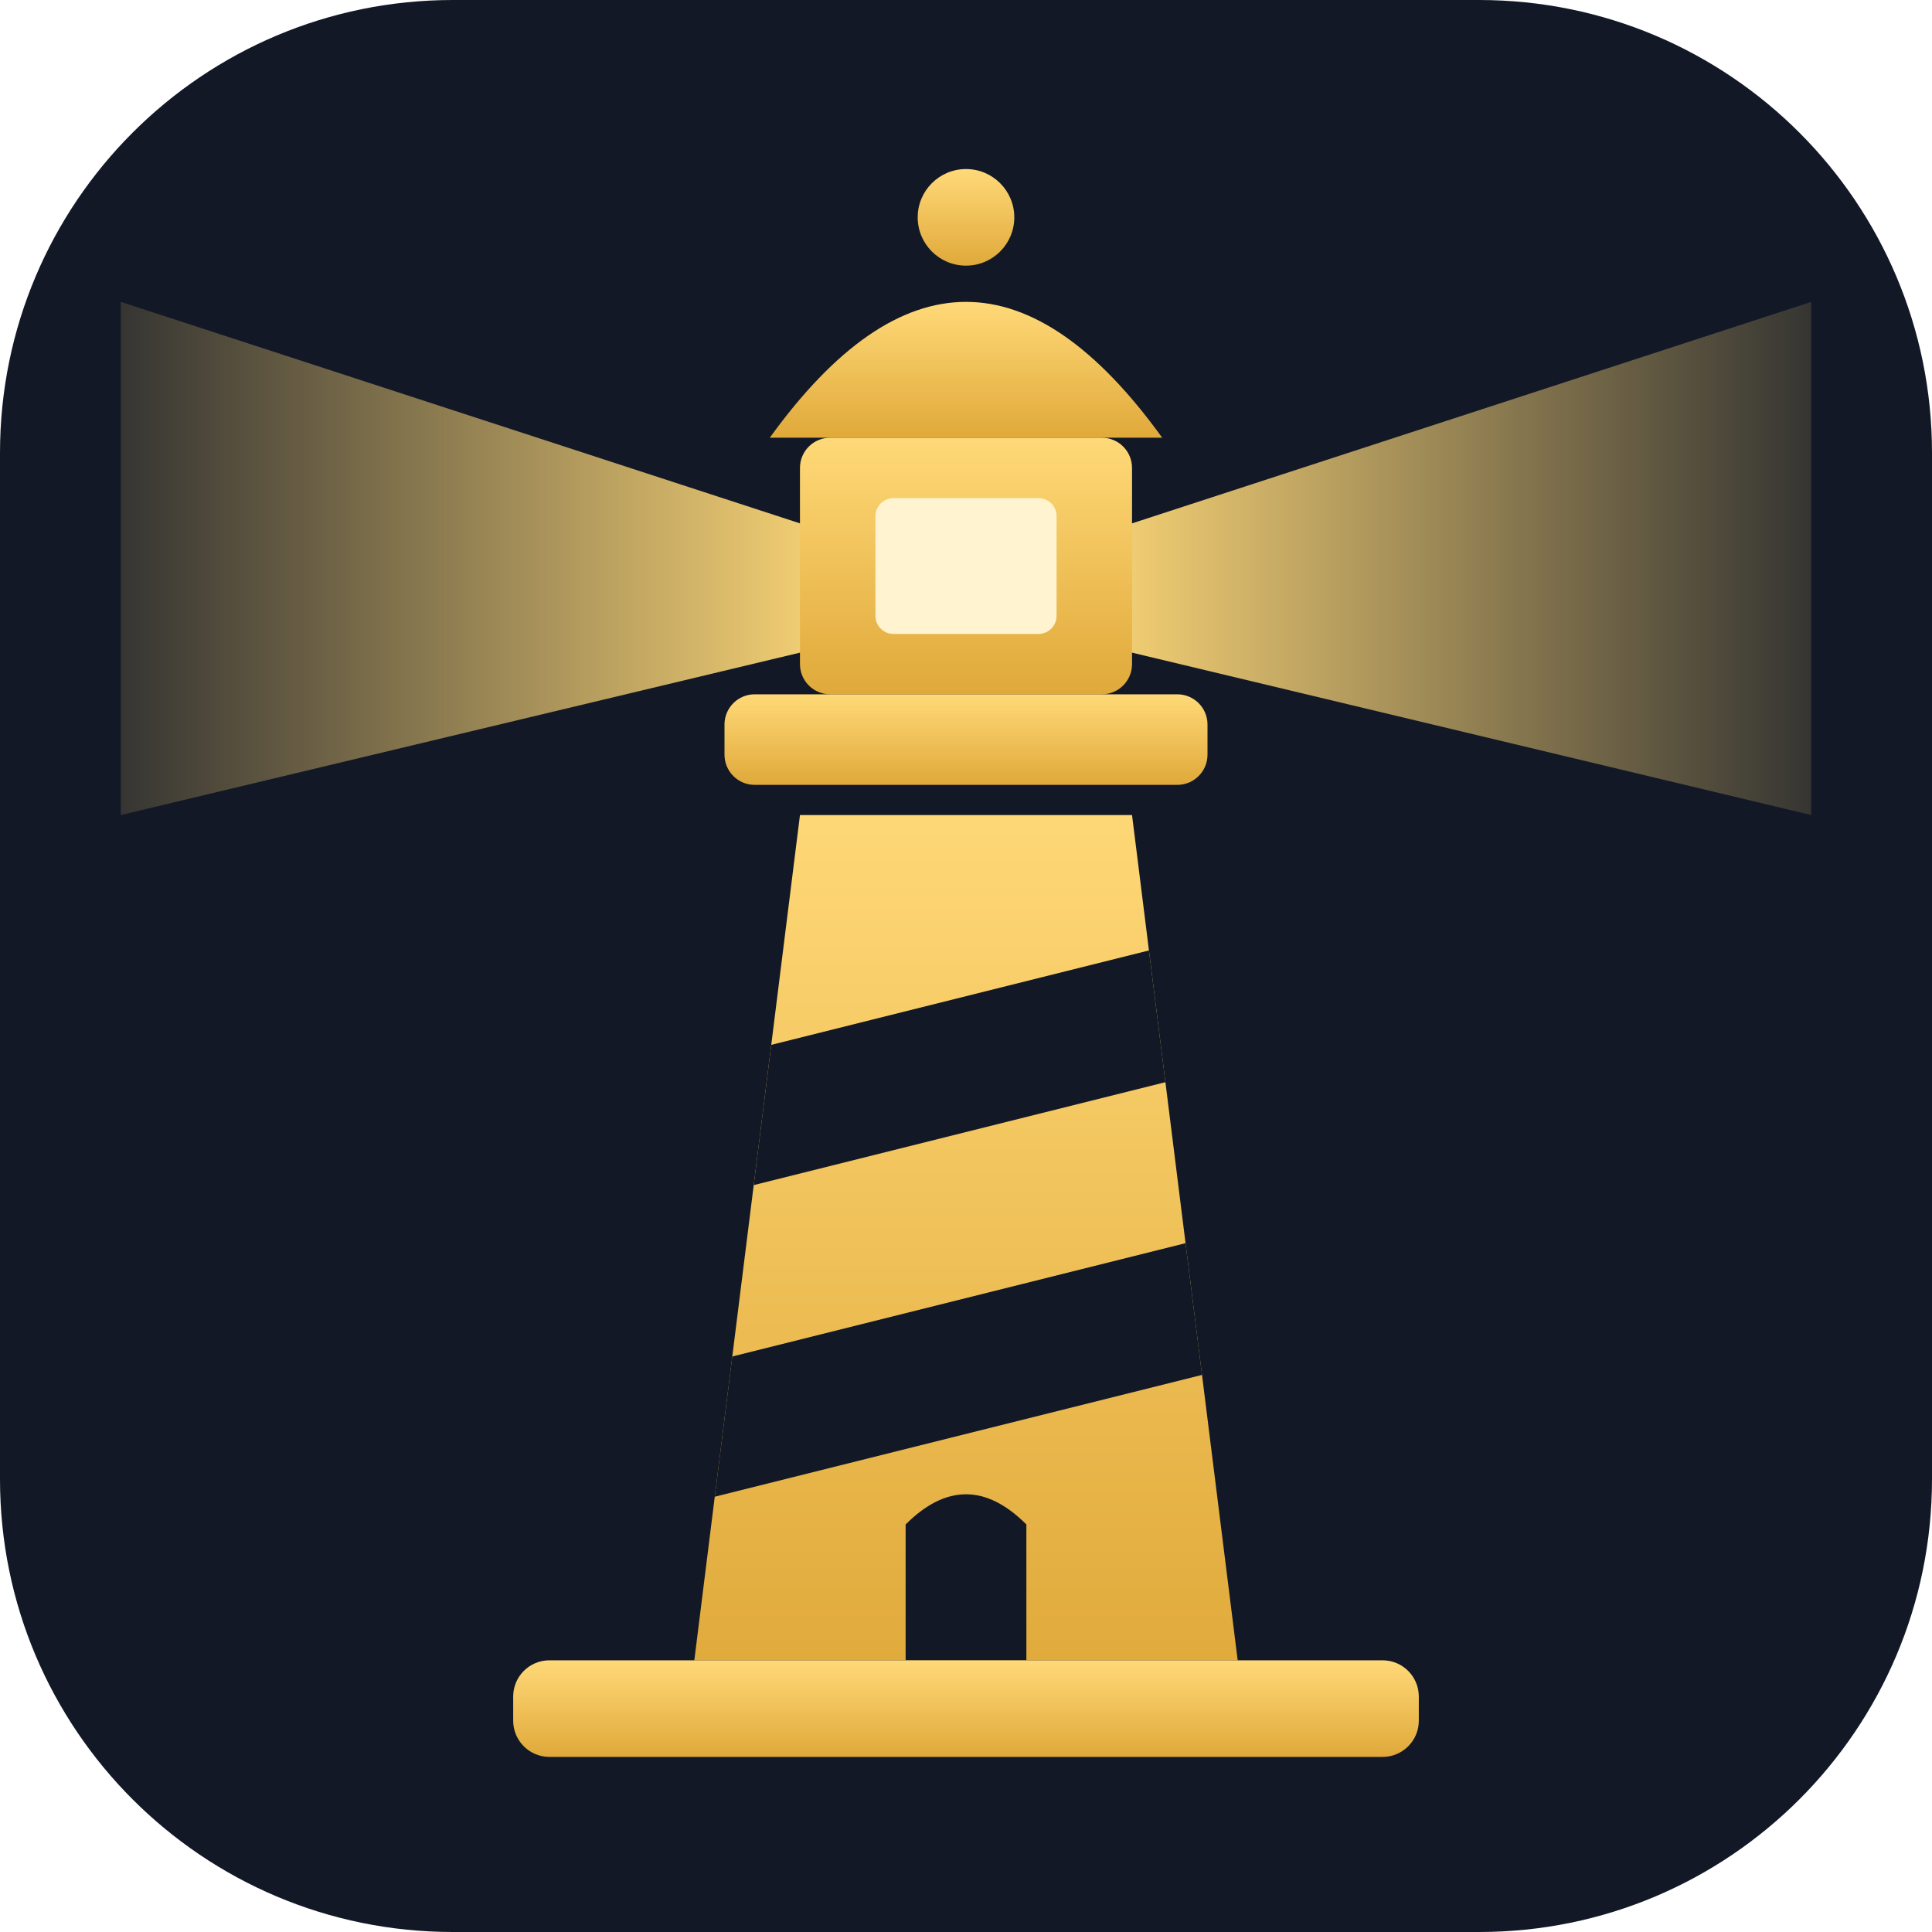
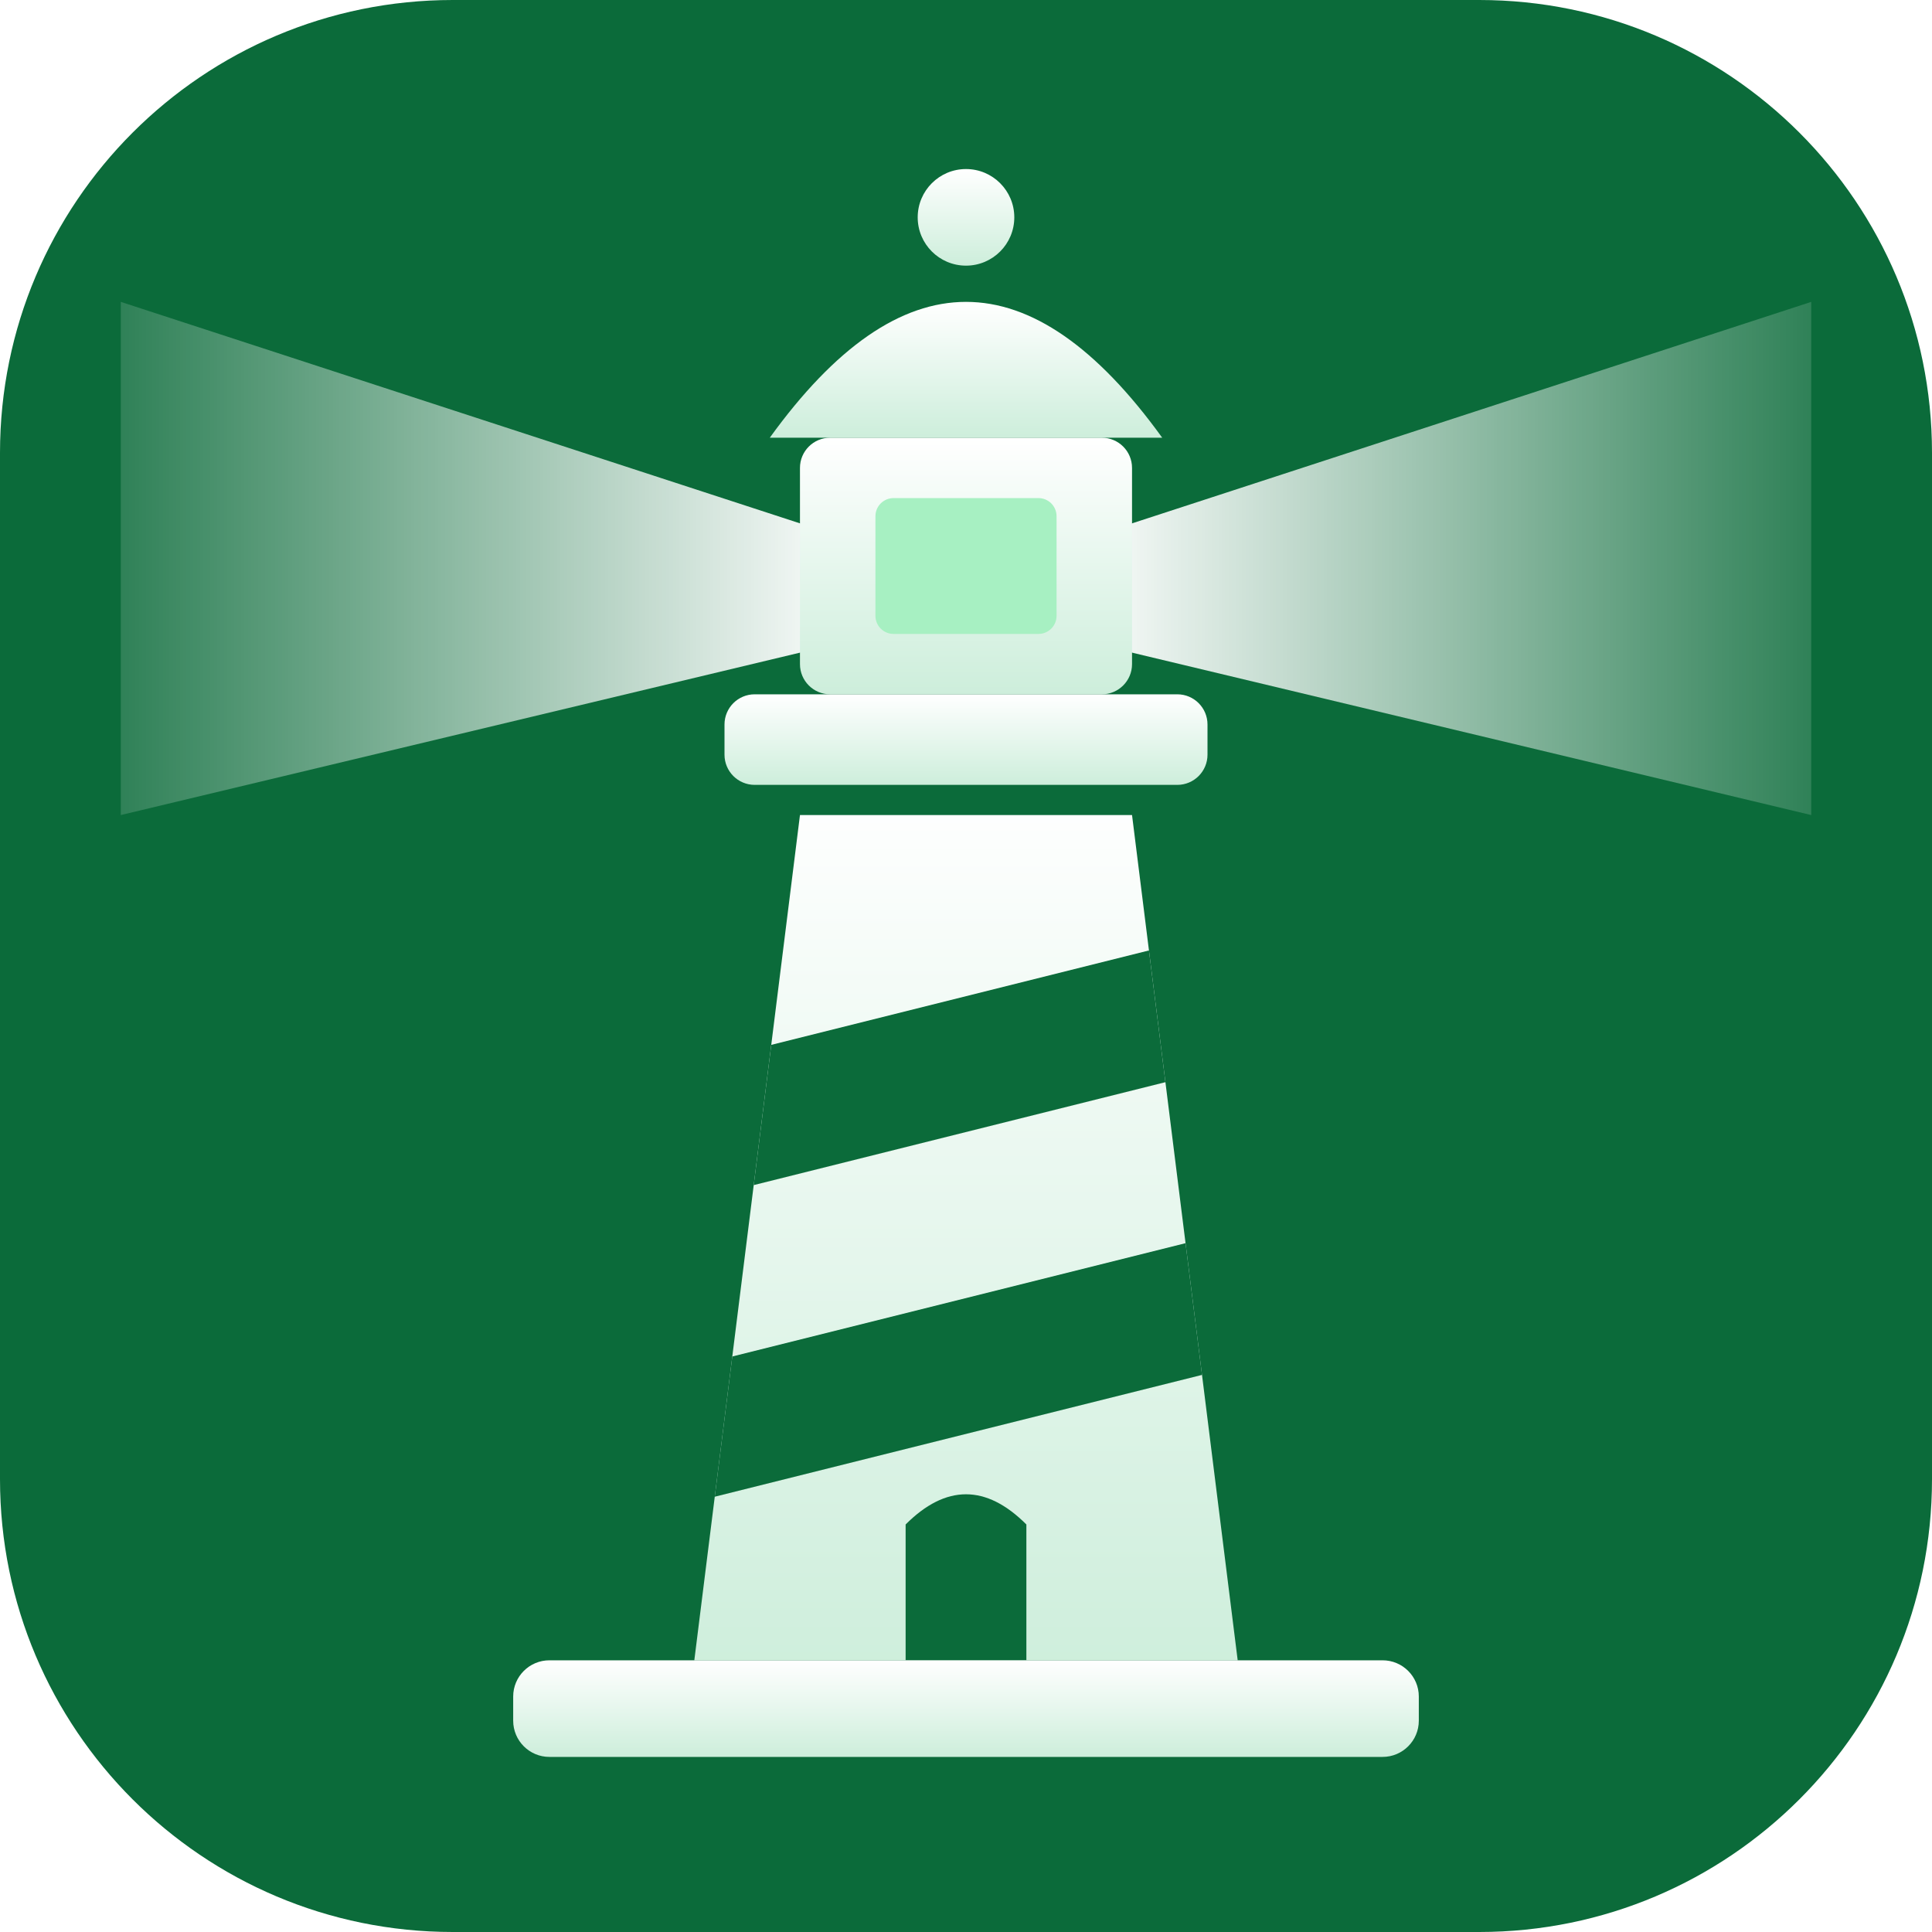
<svg xmlns="http://www.w3.org/2000/svg" viewBox="0 0 64 64">
  <defs>
    <linearGradient id="g" x1="0" y1="0" x2="0" y2="1">
-       <stop offset="0" stop-color="#ffd978" />
-       <stop offset="1" stop-color="#e0a93a" />
+       <stop offset="0" stop-color="#ffffff" />
+       <stop offset="1" stop-color="#cdeedb" />
    </linearGradient>
    <linearGradient id="rayR" x1="0" y1="0" x2="1" y2="0">
-       <stop offset="0" stop-color="#ffd978" stop-opacity="0.95" />
-       <stop offset="1" stop-color="#ffd978" stop-opacity="0.15" />
+       <stop offset="0" stop-color="#ffffff" stop-opacity="0.95" />
+       <stop offset="1" stop-color="#ffffff" stop-opacity="0.15" />
    </linearGradient>
    <linearGradient id="rayL" x1="1" y1="0" x2="0" y2="0">
-       <stop offset="0" stop-color="#ffd978" stop-opacity="0.95" />
-       <stop offset="1" stop-color="#ffd978" stop-opacity="0.15" />
+       <stop offset="0" stop-color="#ffffff" stop-opacity="0.95" />
+       <stop offset="1" stop-color="#ffffff" stop-opacity="0.15" />
    </linearGradient>
    <clipPath id="tower">
      <path d="M26.5 27 L37.5 27 L41 55 L23 55 Z" />
    </clipPath>
  </defs>
-   <rect width="64" height="64" rx="15" fill="#121826" />
+   <rect width="64" height="64" rx="15" fill="#0b6b3a" />
  <path d="M37 17.5 L60 10 L60 27 L37 21.5 Z" fill="url(#rayR)" />
  <path d="M27 17.5 L4 10 L4 27 L27 21.5 Z" fill="url(#rayL)" />
  <circle cx="32" cy="7.2" r="1.6" fill="url(#g)" />
  <path d="M25.5 14.5 Q32 5.5 38.5 14.5 Z" fill="url(#g)" />
  <rect x="26.5" y="14.5" width="11" height="8.5" rx="1" fill="url(#g)" />
-   <rect x="29" y="16.5" width="6" height="4.5" rx="0.6" fill="#fff4cf" />
+   <rect x="29" y="16.5" width="6" height="4.5" rx="0.6" fill="#a7f0c2" />
  <rect x="24" y="23" width="16" height="3" rx="1" fill="url(#g)" />
  <g clip-path="url(#tower)">
    <rect x="20" y="26" width="24" height="30" fill="url(#g)" />
-     <path d="M20 36 L44 30 L44 34.5 L20 40.5 Z M20 46 L44 40 L44 44.5 L20 50.5 Z" fill="#121826" />
+     <path d="M20 36 L44 30 L44 34.5 L20 40.5 Z M20 46 L44 40 L44 44.5 L20 50.5 Z" fill="#0b6b3a" />
  </g>
-   <path d="M30 55 L30 50.5 Q32 48.5 34 50.5 L34 55 Z" fill="#121826" />
+   <path d="M30 55 L30 50.5 Q32 48.5 34 50.5 L34 55 Z" fill="#0b6b3a" />
  <rect x="17" y="55" width="30" height="3.2" rx="1.2" fill="url(#g)" />
</svg>
